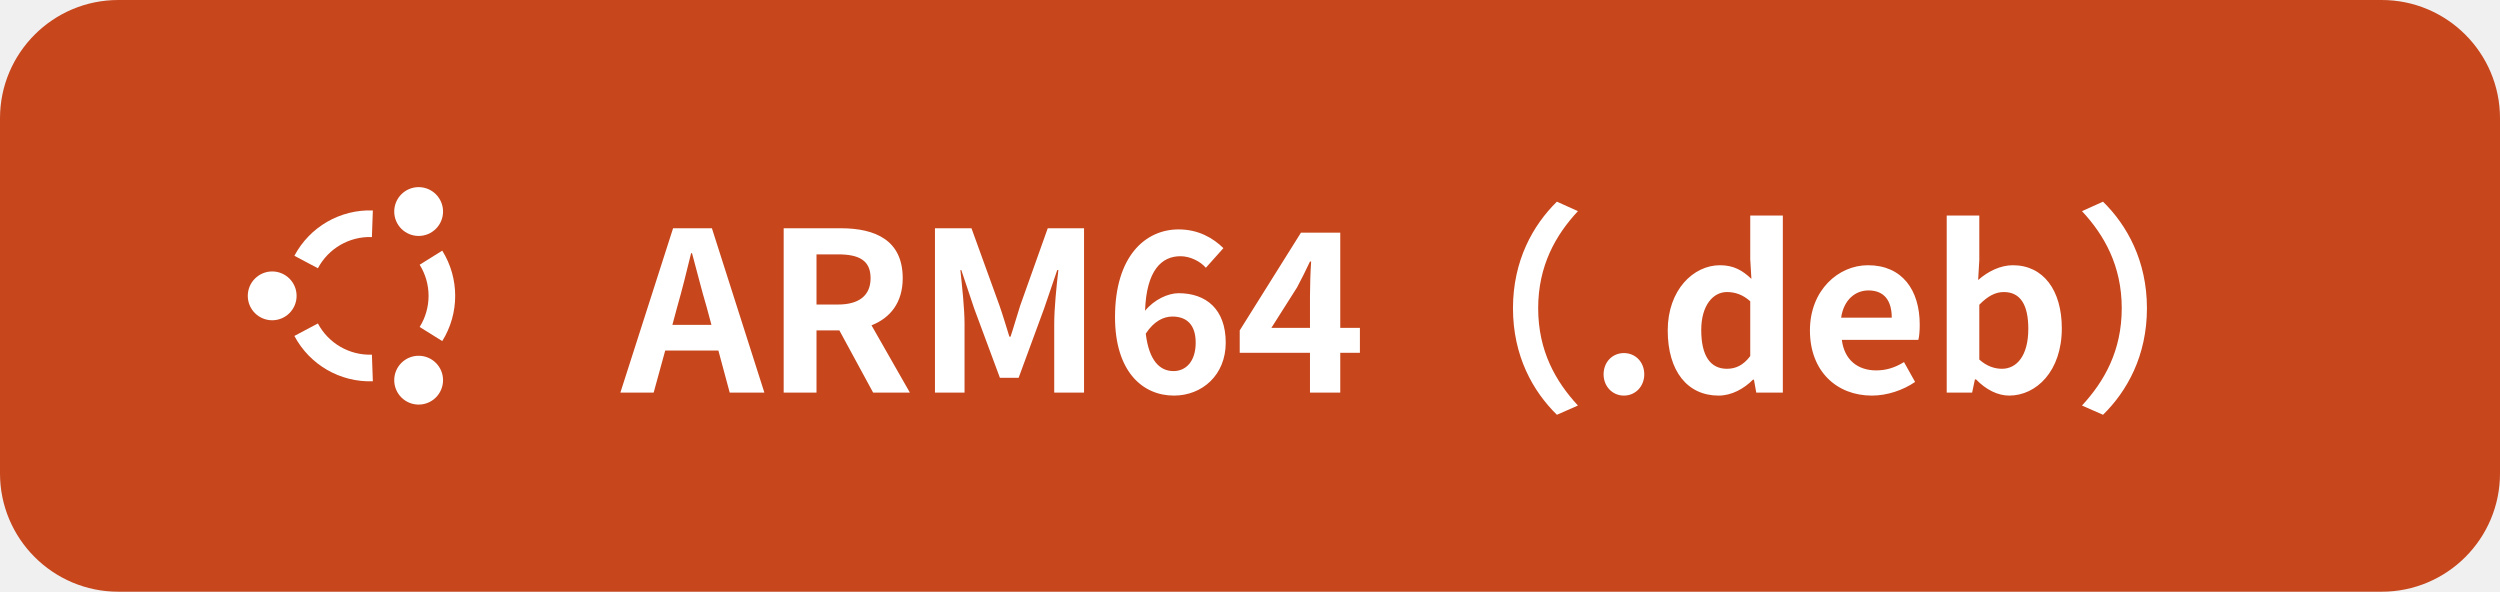
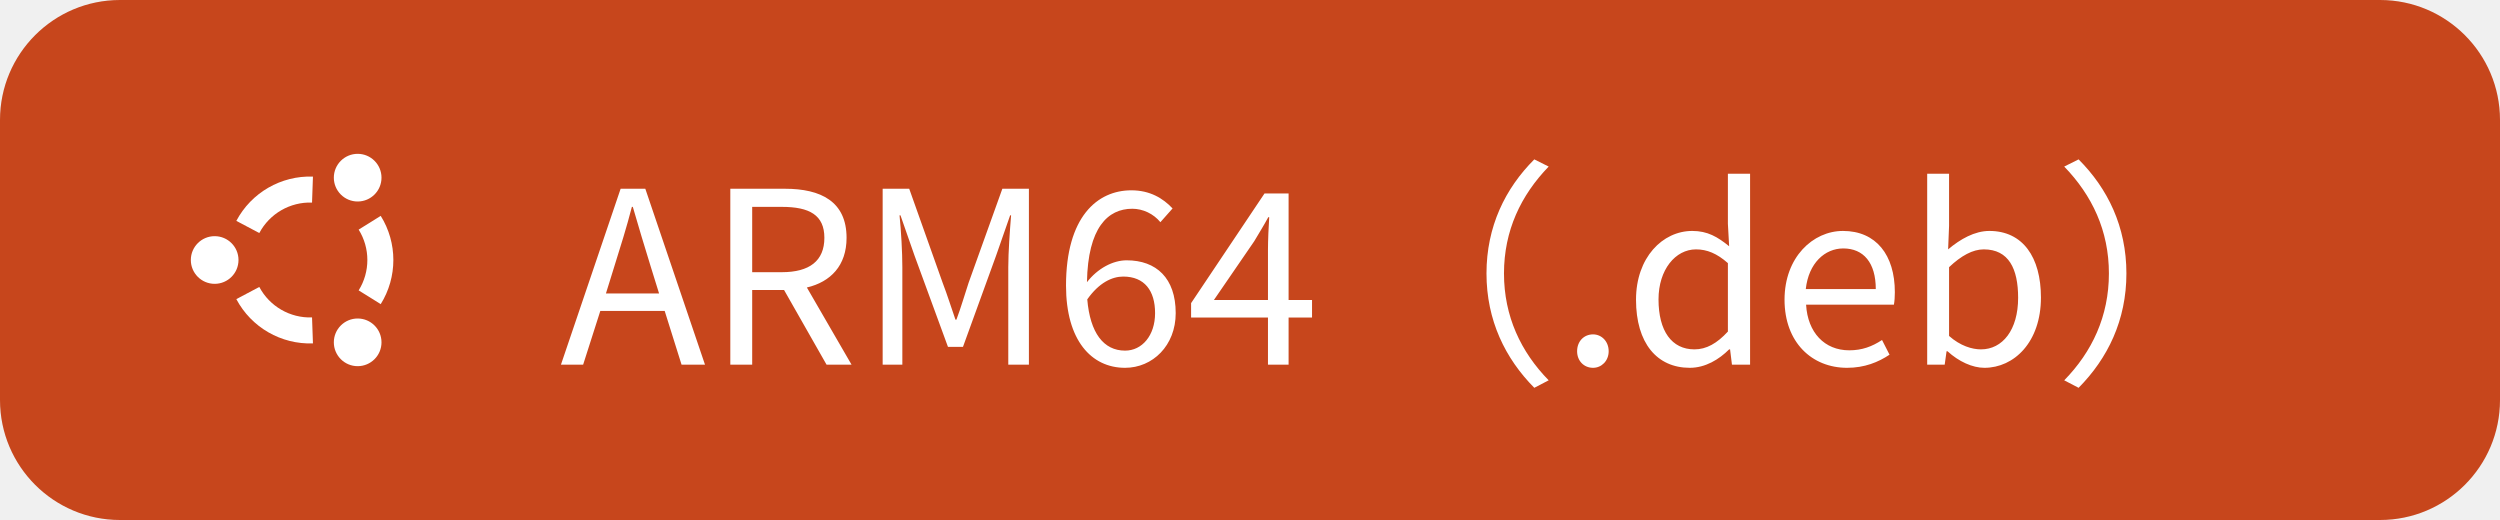
- <svg xmlns="http://www.w3.org/2000/svg" width="169" height="40" viewBox="0 0 169 40" role="img" aria-label="ARM64（.deb）">
-   <rect width="169" height="40" rx="8" fill="#C7461C" />
-   <svg x="16" y="11.0" width="18" height="18" viewBox="0 0 24 24">
+ <svg xmlns="http://www.w3.org/2000/svg" width="125" height="26" viewBox="0 0 125 26" role="img" aria-label="ARM64（.deb）">
+   <rect width="125" height="26" rx="6" fill="#C7461C" />
+   <svg x="9" y="6.5" width="13" height="13" viewBox="0 0 24 24">
    <g fill="none" stroke="#fff" stroke-width="2.4">
      <path d="M12.23 5.5A6.5 6.5 0 0 0 6.26 8.95" />
      <path d="M6.26 15.05A6.5 6.5 0 0 0 12.23 18.5" />
      <path d="M17.51 15.44A6.5 6.5 0 0 0 17.51 8.56" />
    </g>
    <g fill="#fff">
      <circle cx="3.2" cy="12" r="2.2" />
      <circle cx="16.4" cy="4.4" r="2.2" />
      <circle cx="16.4" cy="19.6" r="2.2" />
    </g>
  </svg>
-   <text x="42" y="20.0" dominant-baseline="central" fill="#fff" font-size="15" font-weight="600" font-family="-apple-system,BlinkMacSystemFont,'Segoe UI','PingFang SC','Microsoft YaHei','Noto Sans CJK SC',sans-serif">ARM64（.deb）</text>
+   <text x="28" y="13.0" dominant-baseline="central" fill="#fff" font-size="12" font-weight="500" font-family="-apple-system,BlinkMacSystemFont,'Segoe UI','PingFang SC','Microsoft YaHei','Noto Sans CJK SC',sans-serif">ARM64（.deb）</text>
</svg>
